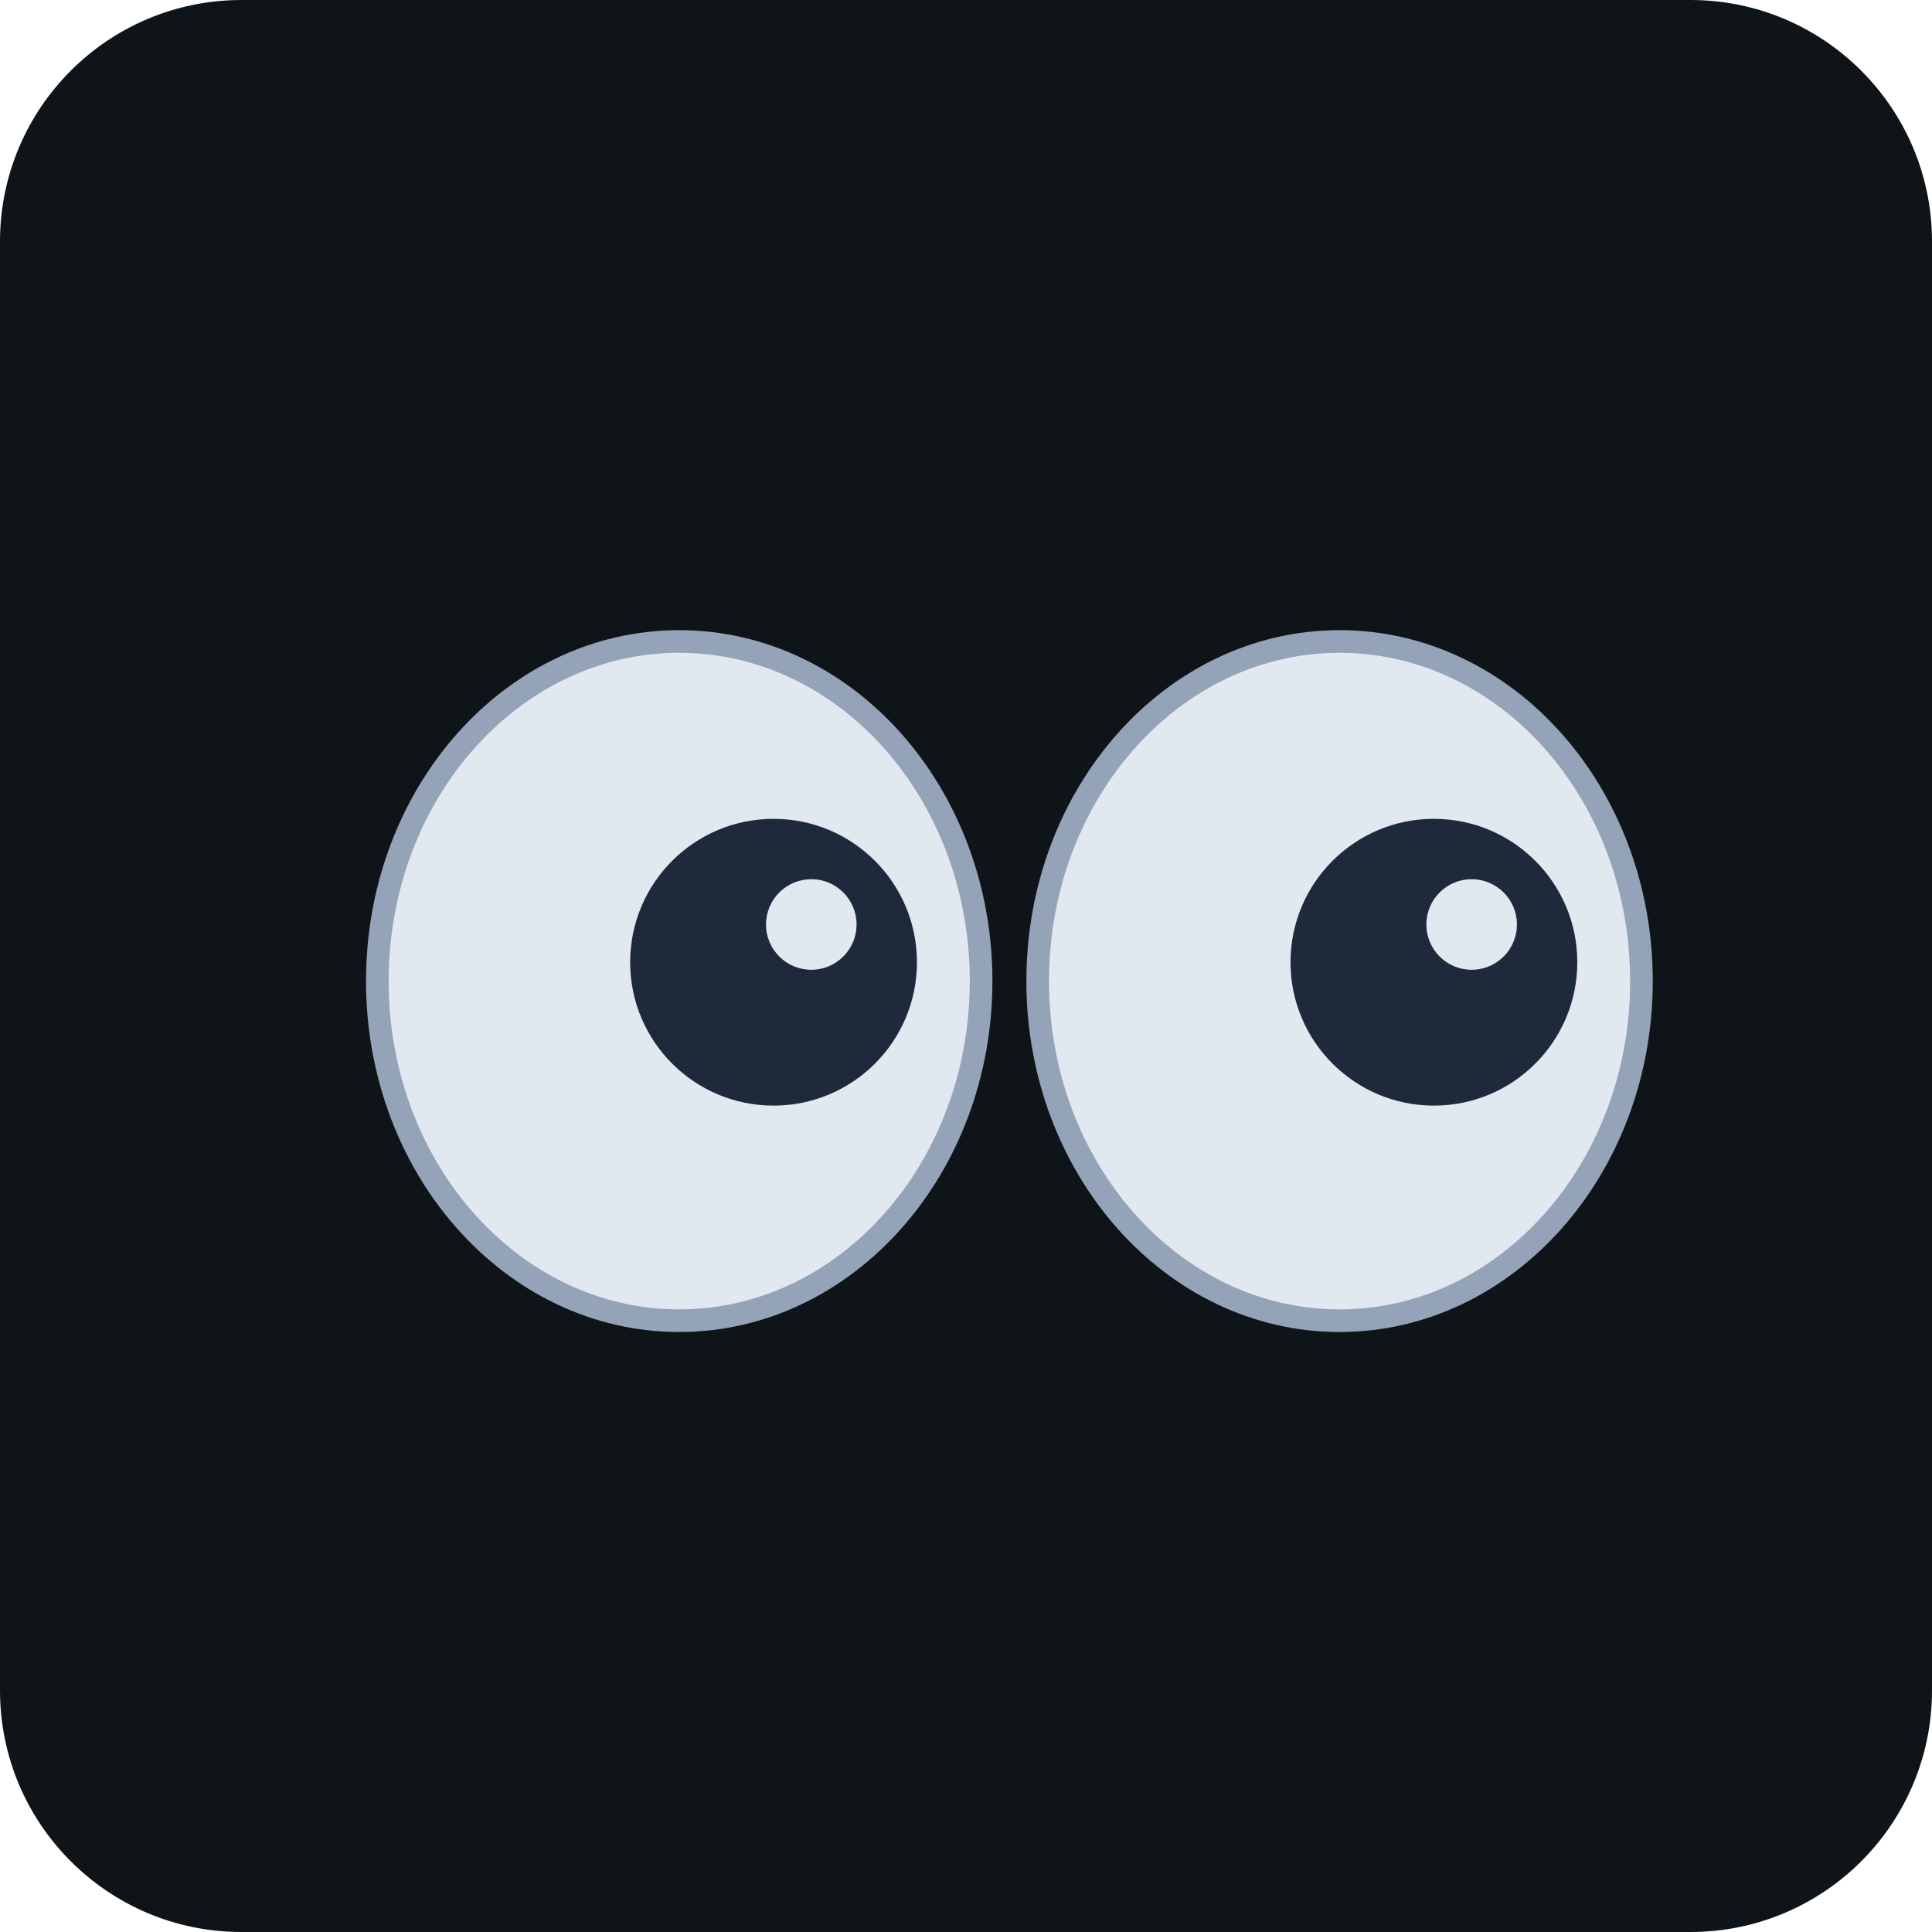
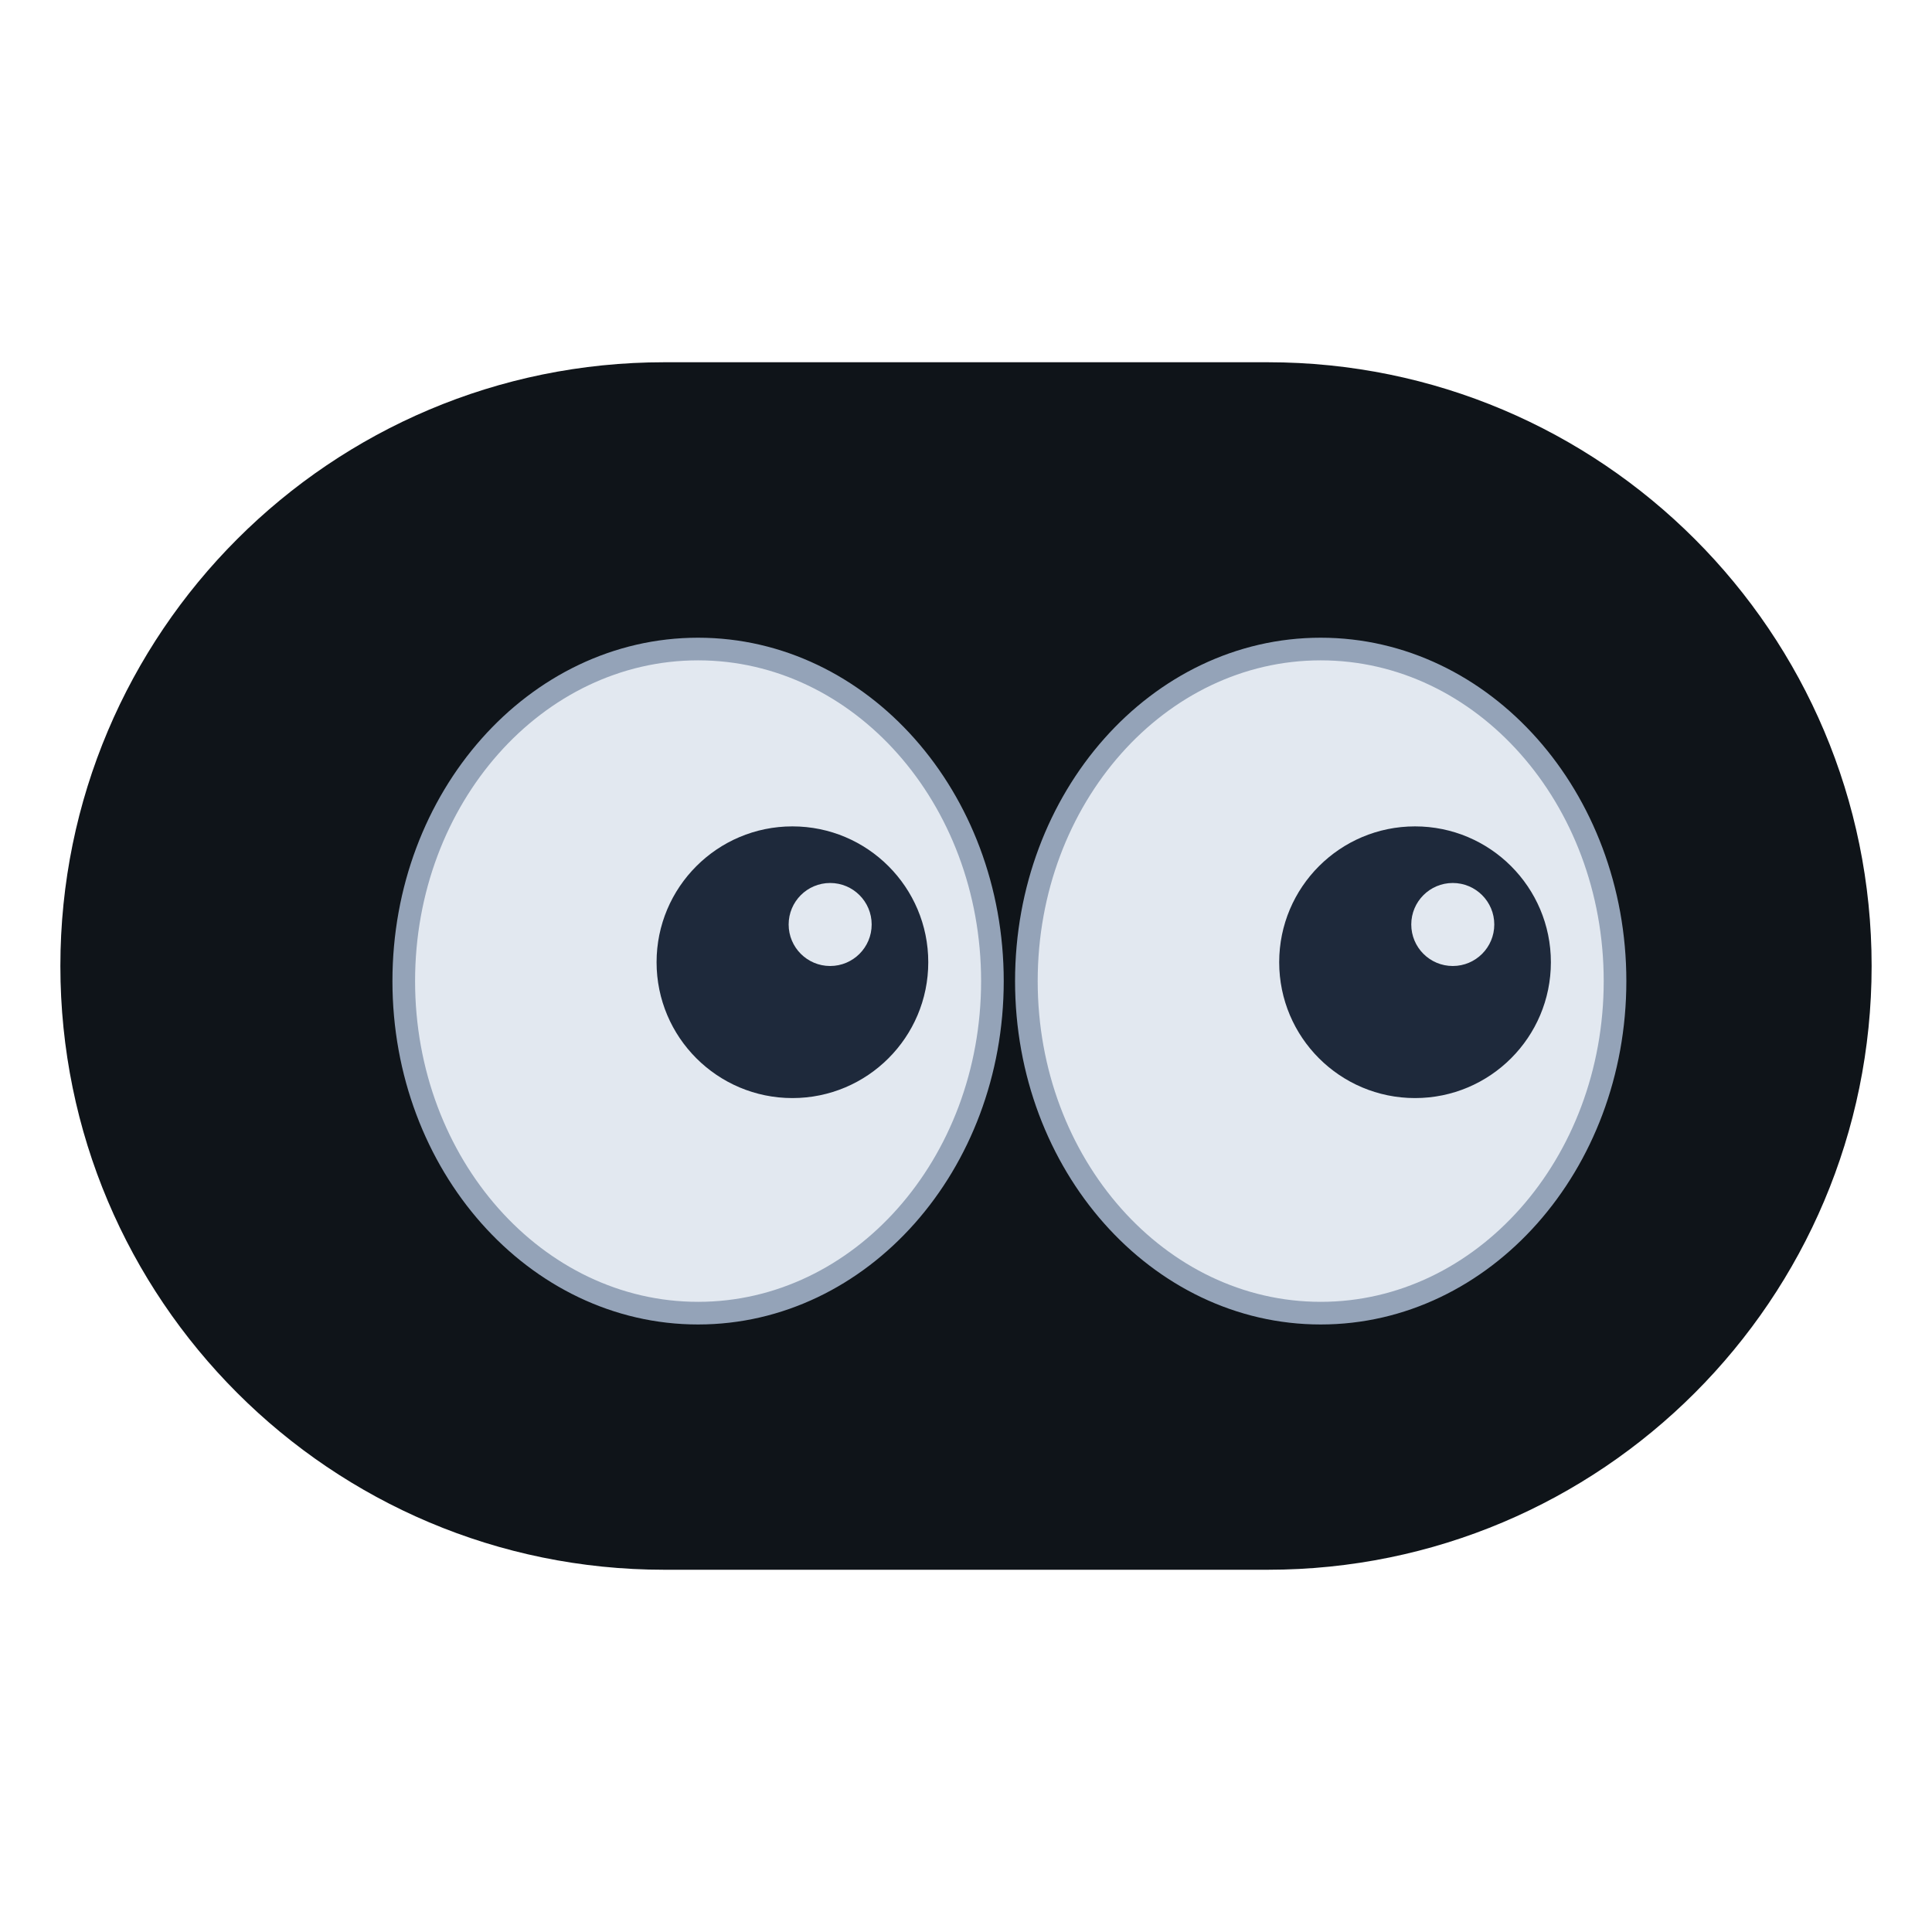
<svg xmlns="http://www.w3.org/2000/svg" viewBox="0 0 512 512">
-   <rect width="512" height="512" rx="64" fill="#0f1419" />
-   <ellipse cx="180" cy="260" rx="80" ry="90" fill="#e2e8f0" stroke="#94a3b8" stroke-width="6" />
-   <circle cx="205" cy="255" r="38" fill="#1e293b" />
-   <circle cx="215" cy="245" r="12" fill="#e2e8f0" />
-   <ellipse cx="355" cy="260" rx="80" ry="90" fill="#e2e8f0" stroke="#94a3b8" stroke-width="6" />
-   <circle cx="380" cy="255" r="38" fill="#1e293b" />
-   <circle cx="390" cy="245" r="12" fill="#e2e8f0" />
+   <rect x="16" y="96" width="480" height="320" rx="160" fill="#0f1419" />
+   <ellipse cx="185" cy="260" rx="78" ry="88" fill="#e2e8f0" stroke="#94a3b8" stroke-width="6" />
+   <circle cx="210" cy="255" r="36" fill="#1e293b" />
+   <circle cx="220" cy="245" r="11" fill="#e2e8f0" />
+   <ellipse cx="350" cy="260" rx="78" ry="88" fill="#e2e8f0" stroke="#94a3b8" stroke-width="6" />
+   <circle cx="375" cy="255" r="36" fill="#1e293b" />
+   <circle cx="385" cy="245" r="11" fill="#e2e8f0" />
</svg>
